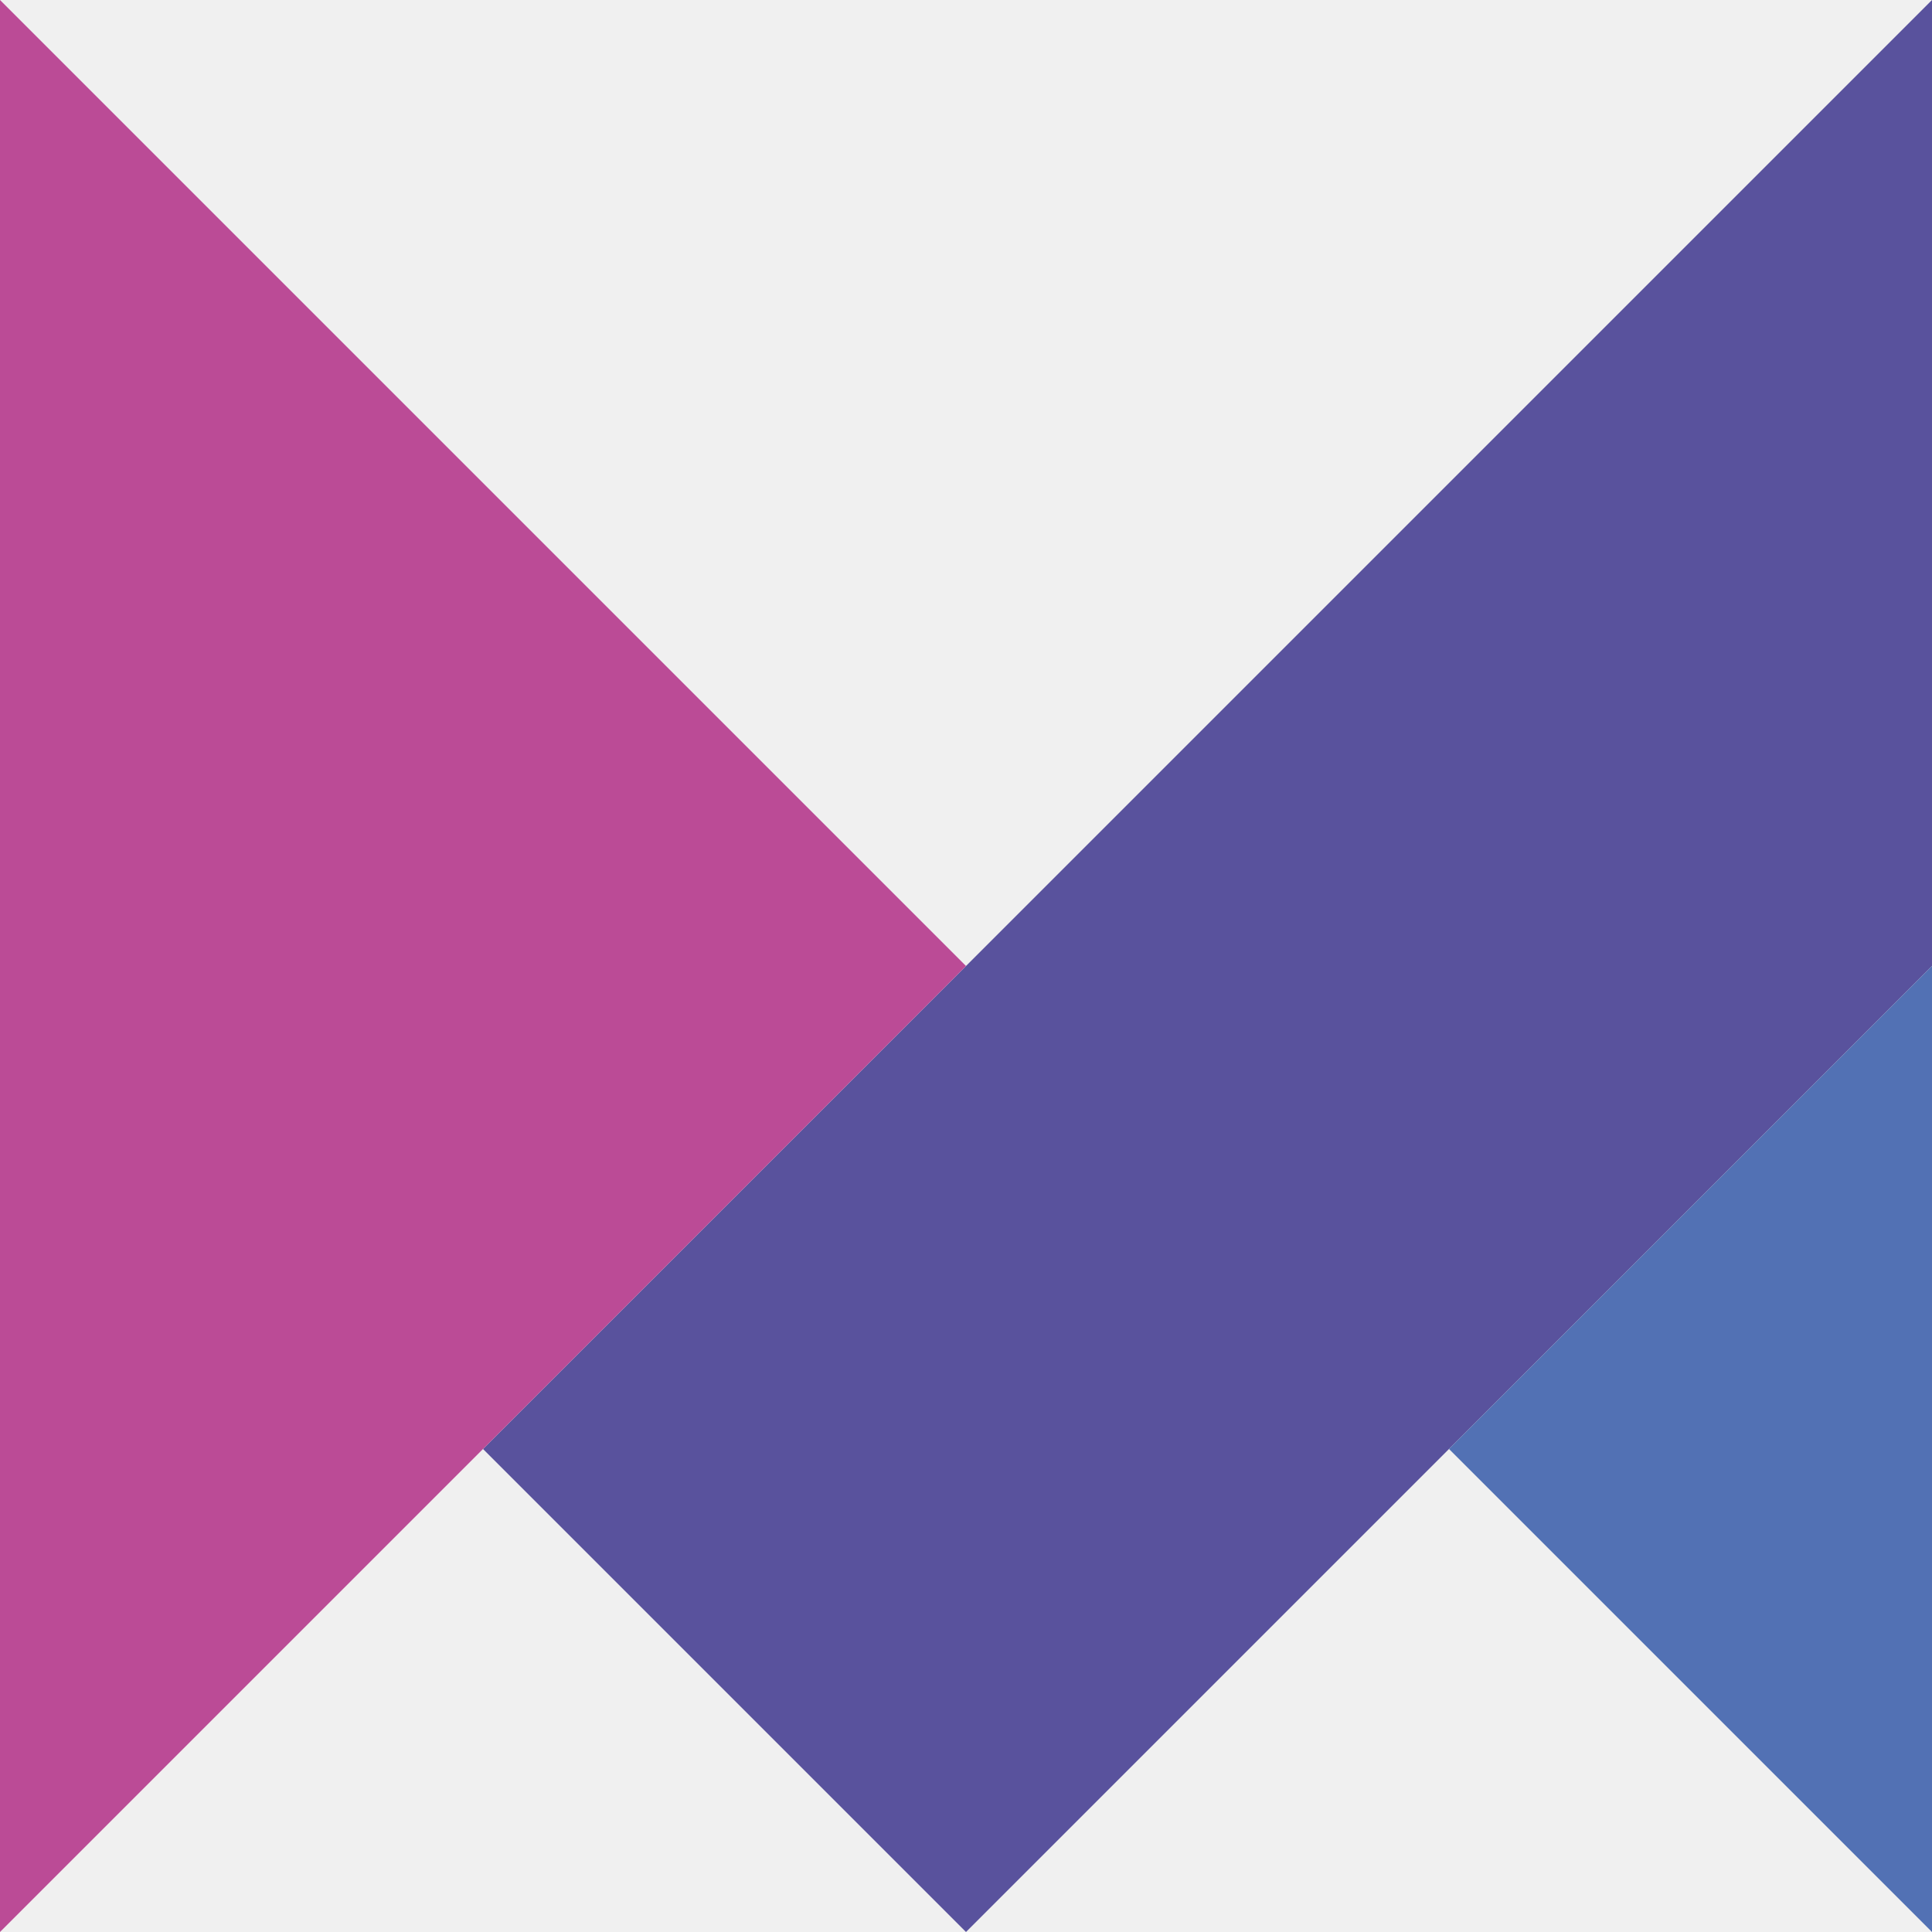
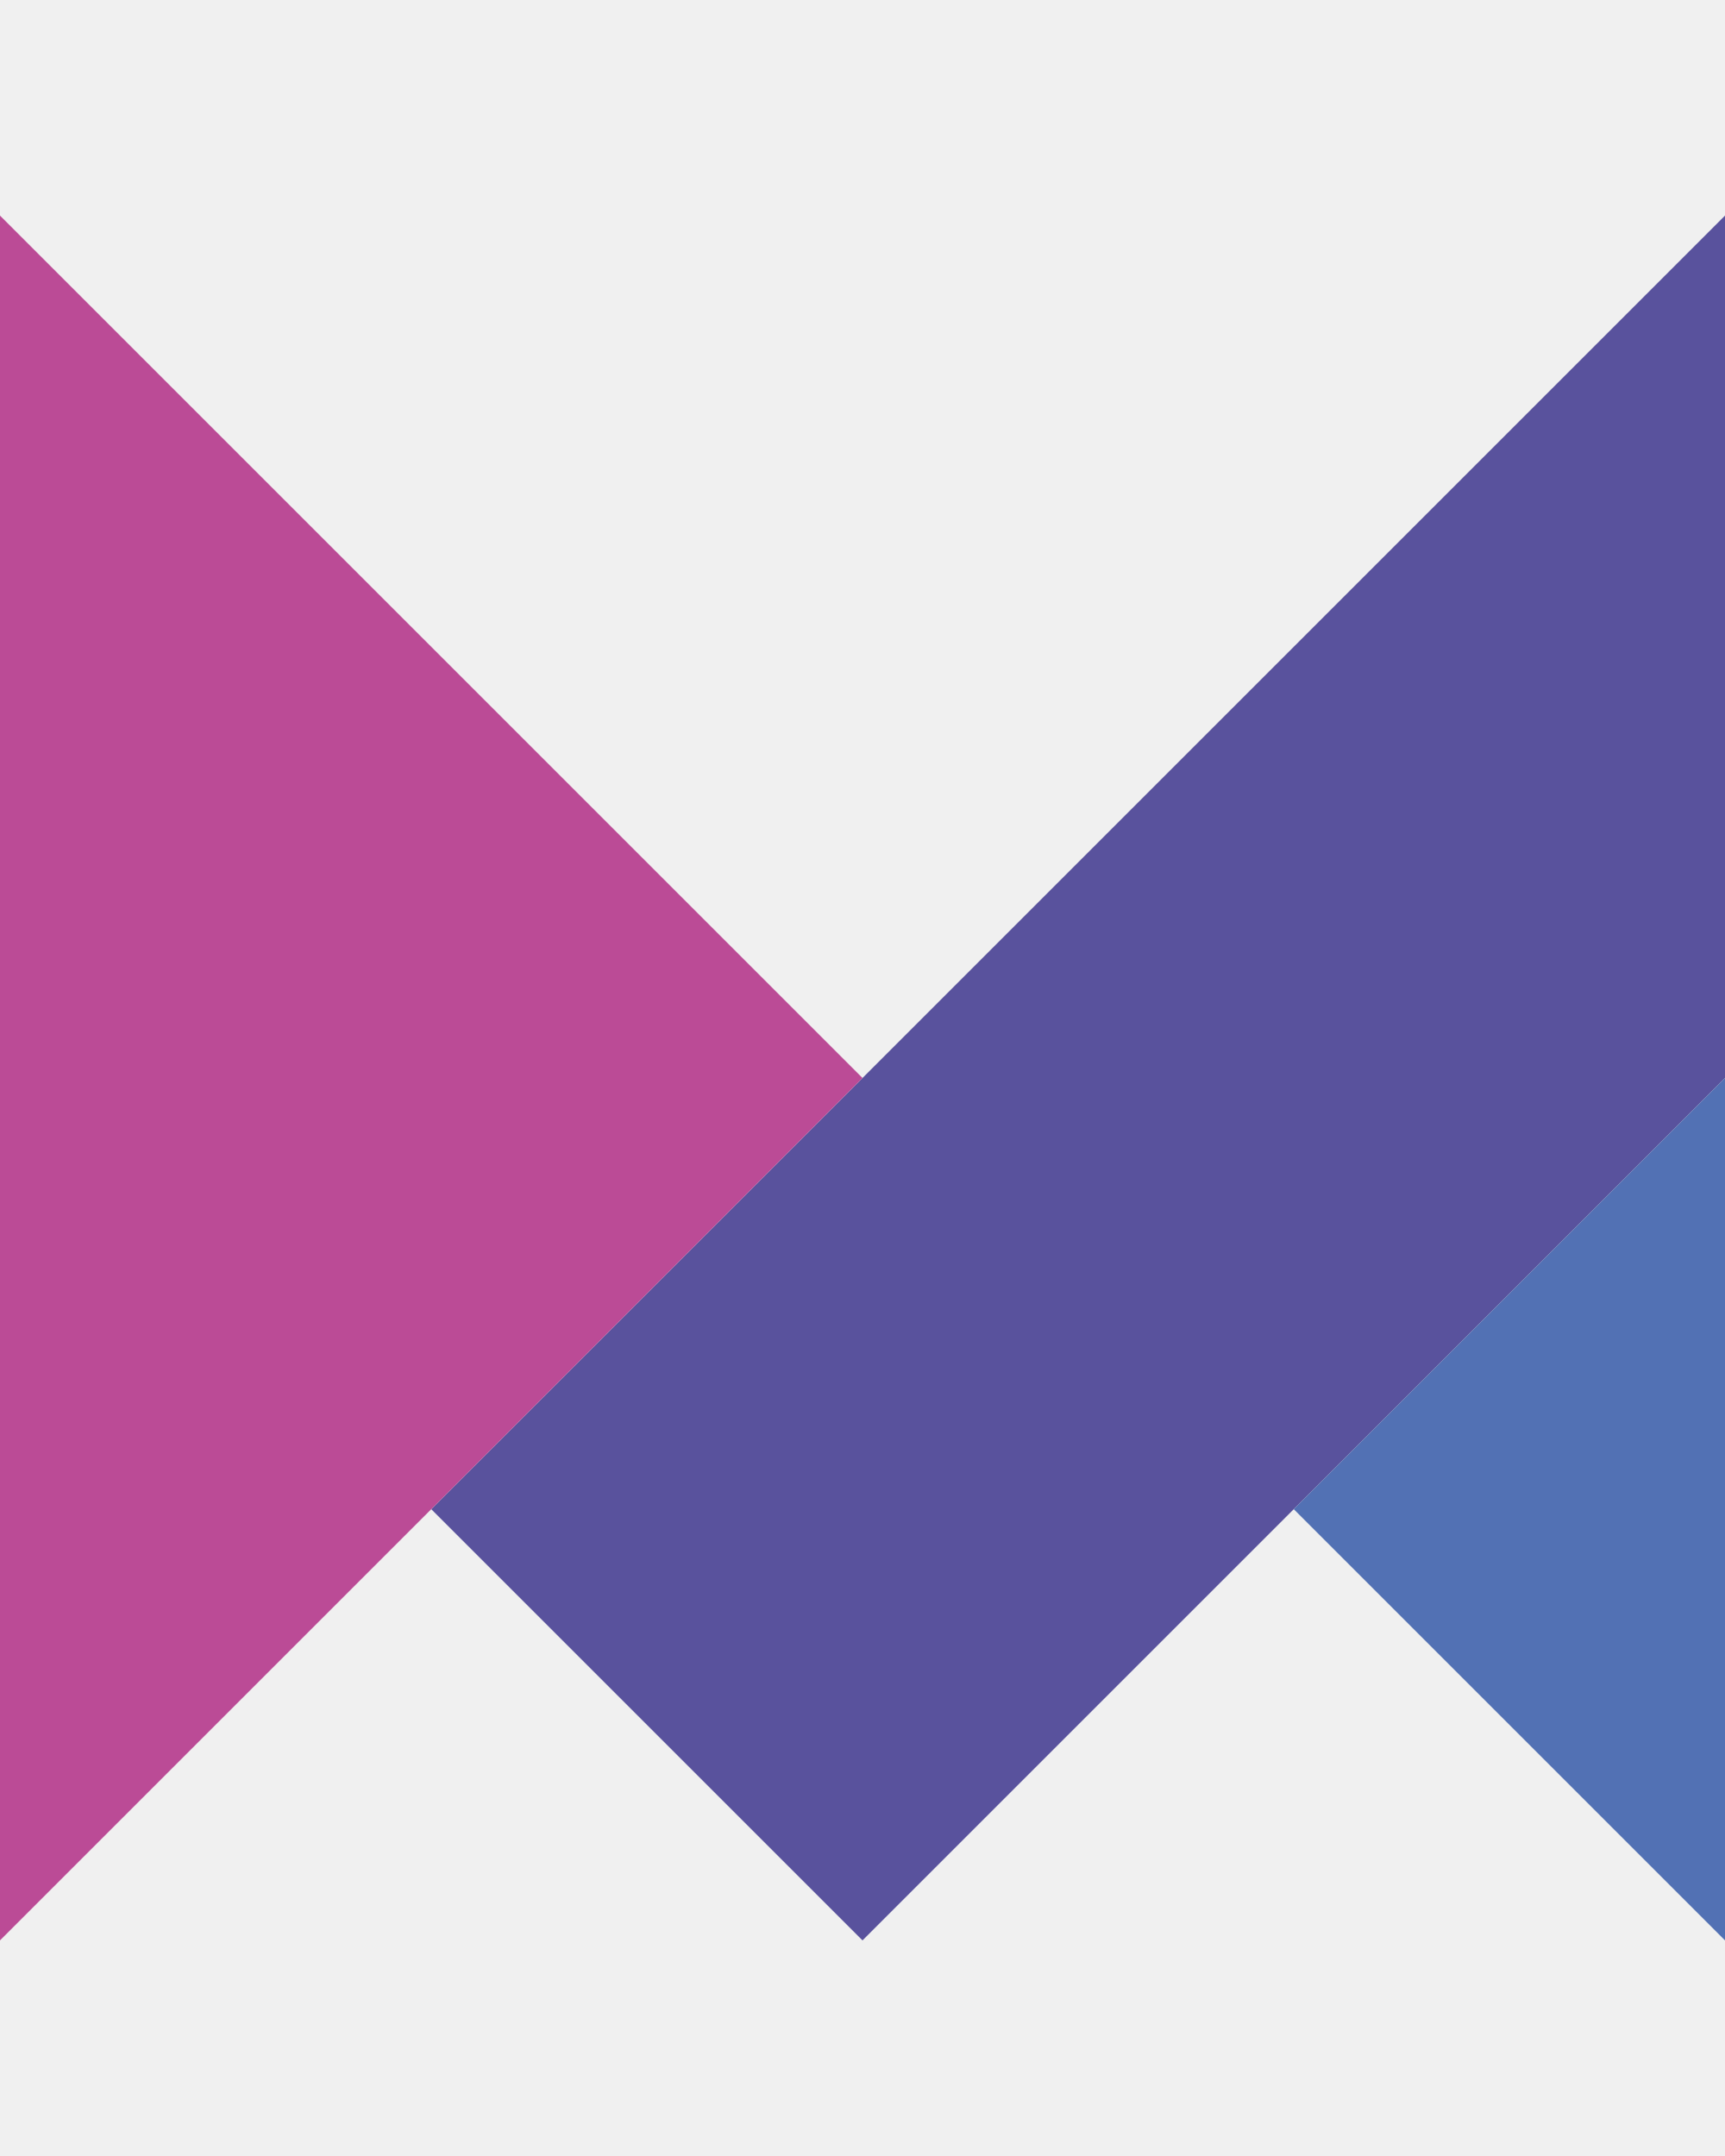
- <svg xmlns="http://www.w3.org/2000/svg" width="50" height="50" viewBox="0 0 50 50" fill="none">
+ <svg xmlns="http://www.w3.org/2000/svg" width="40" height="50" viewBox="0 0 50 50" fill="none">
  <g clip-path="url(#clip0_1479_21469)">
    <path d="M50 0V25L25 50L12.5 37.5L25 25L50 0Z" fill="#59529D" />
    <path d="M50 25V50L37.5 37.5L50 25Z" fill="#5271B4" />
    <path d="M25 25L0 50V0L25 25Z" fill="#BB4B96" />
  </g>
  <defs>
    <clipPath id="clip0_1479_21469">
      <rect width="50" height="50" fill="white" />
    </clipPath>
  </defs>
</svg>
